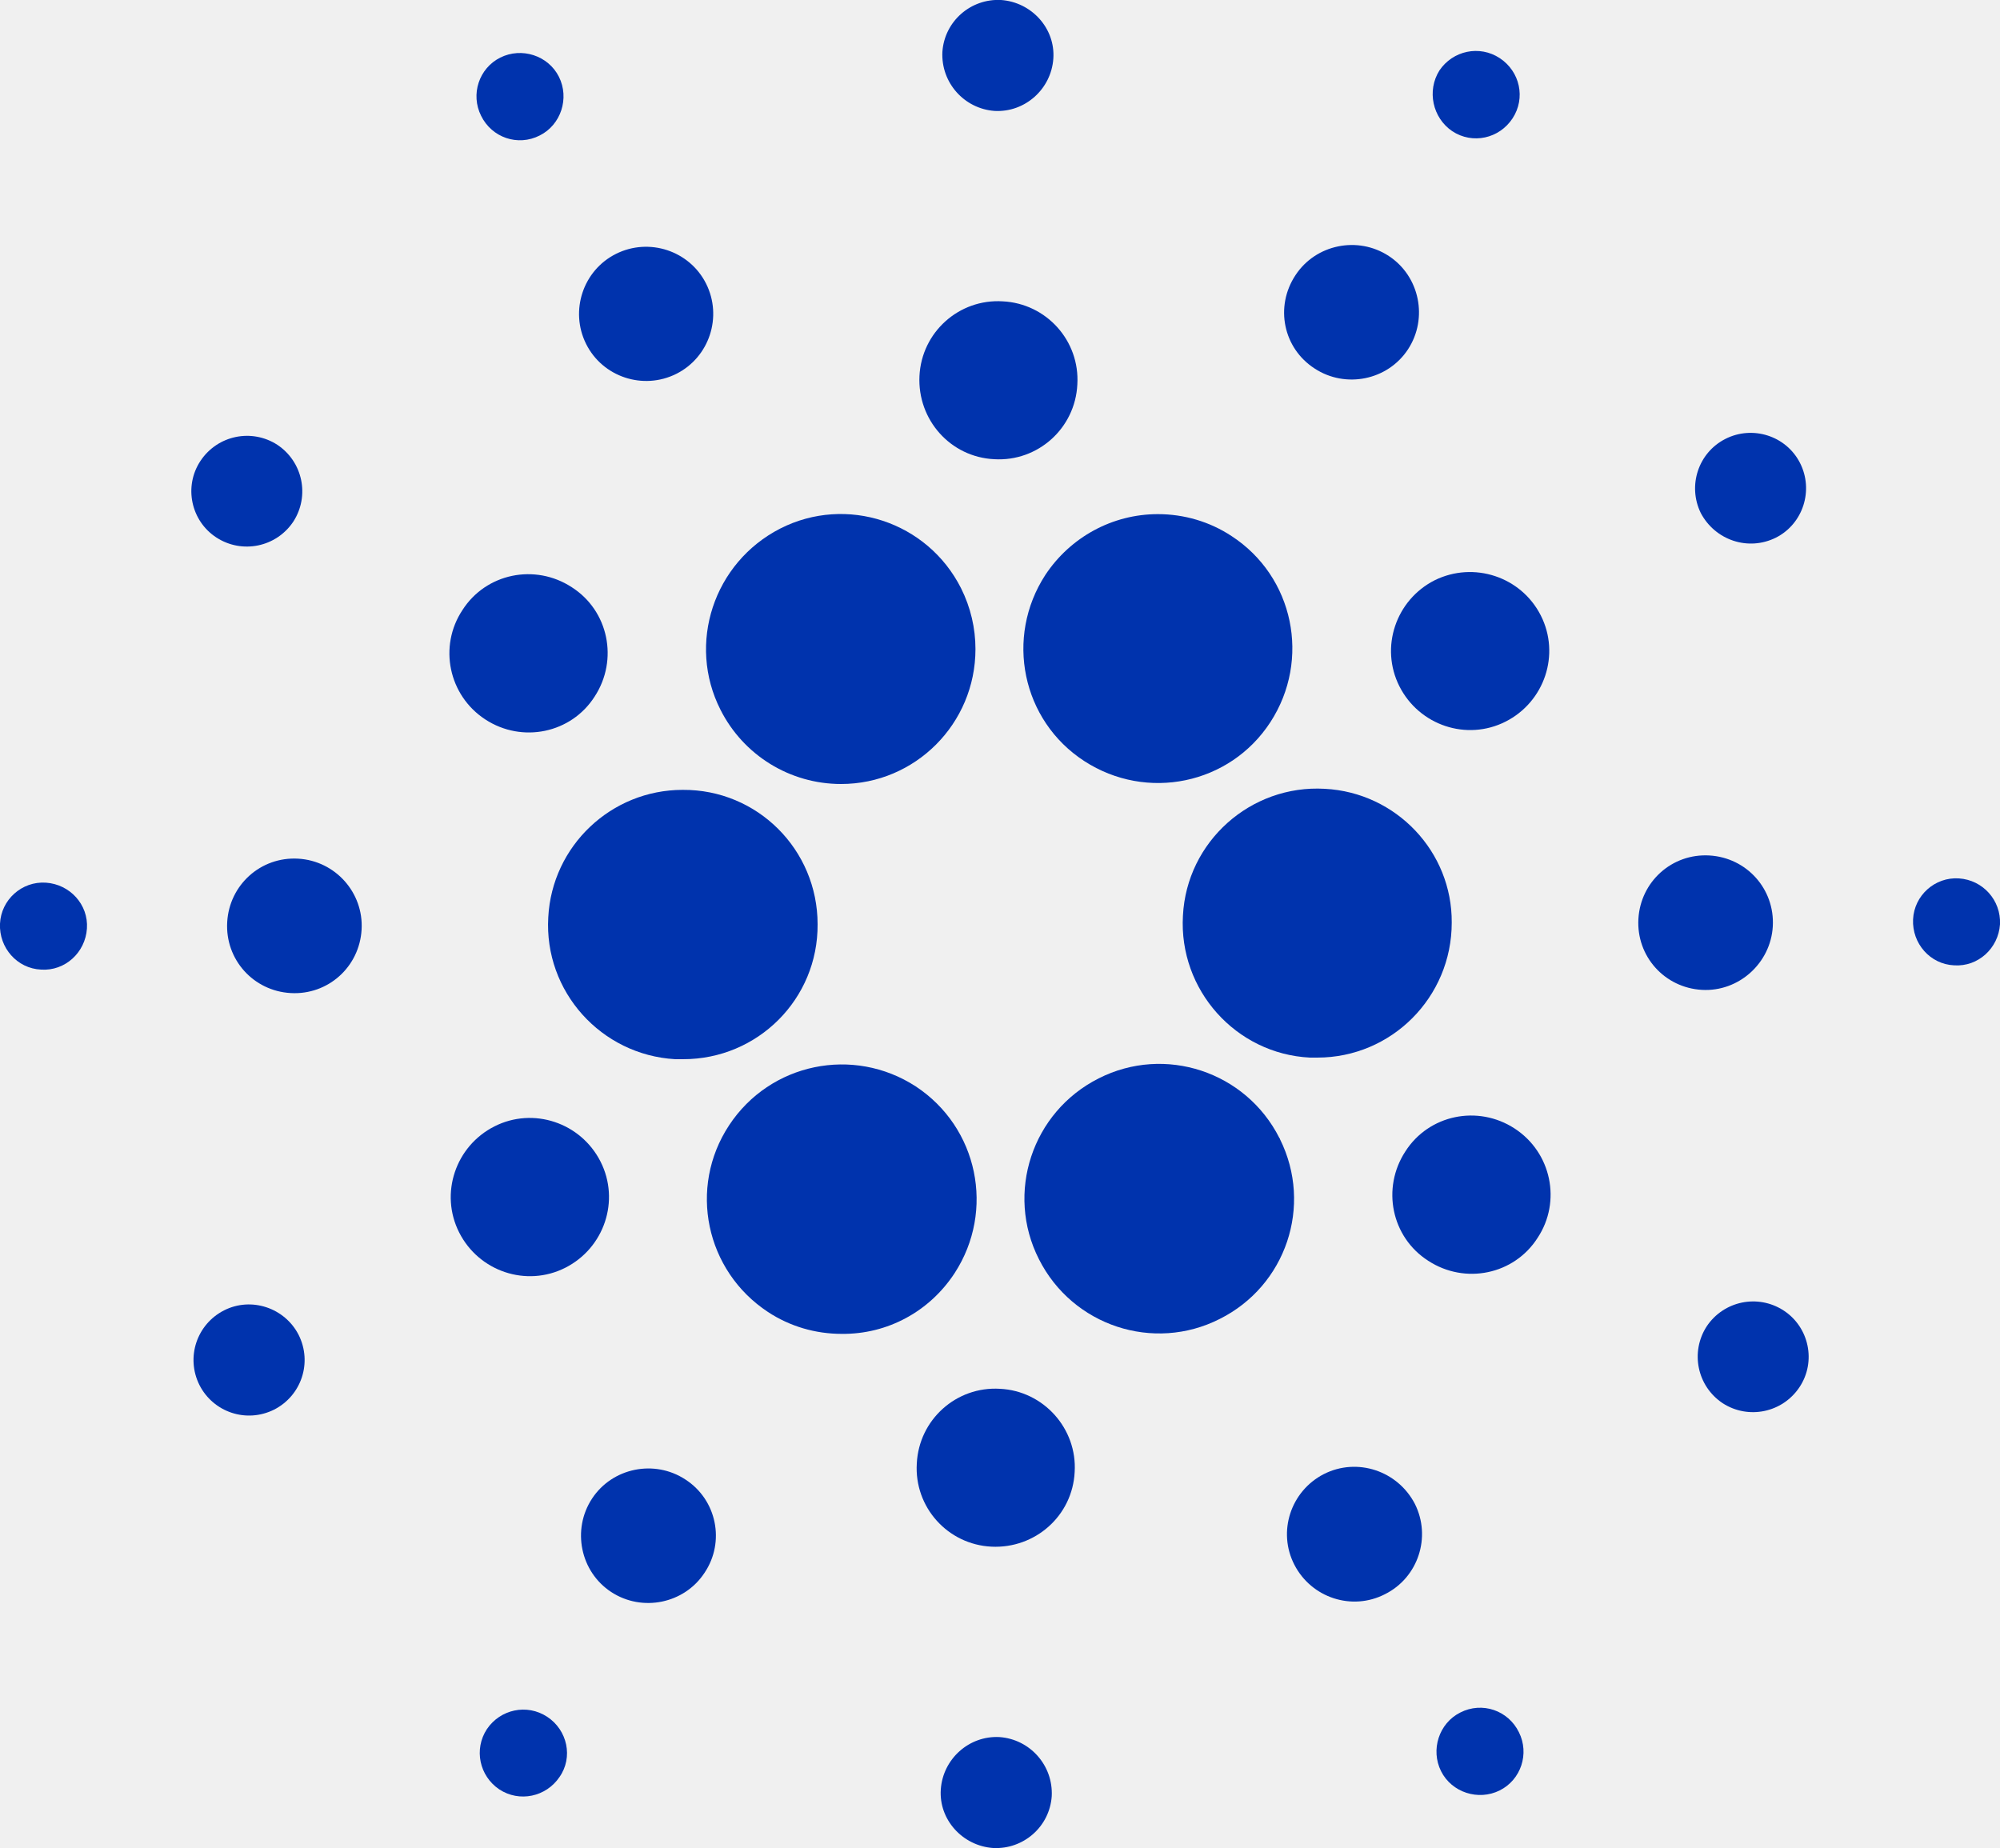
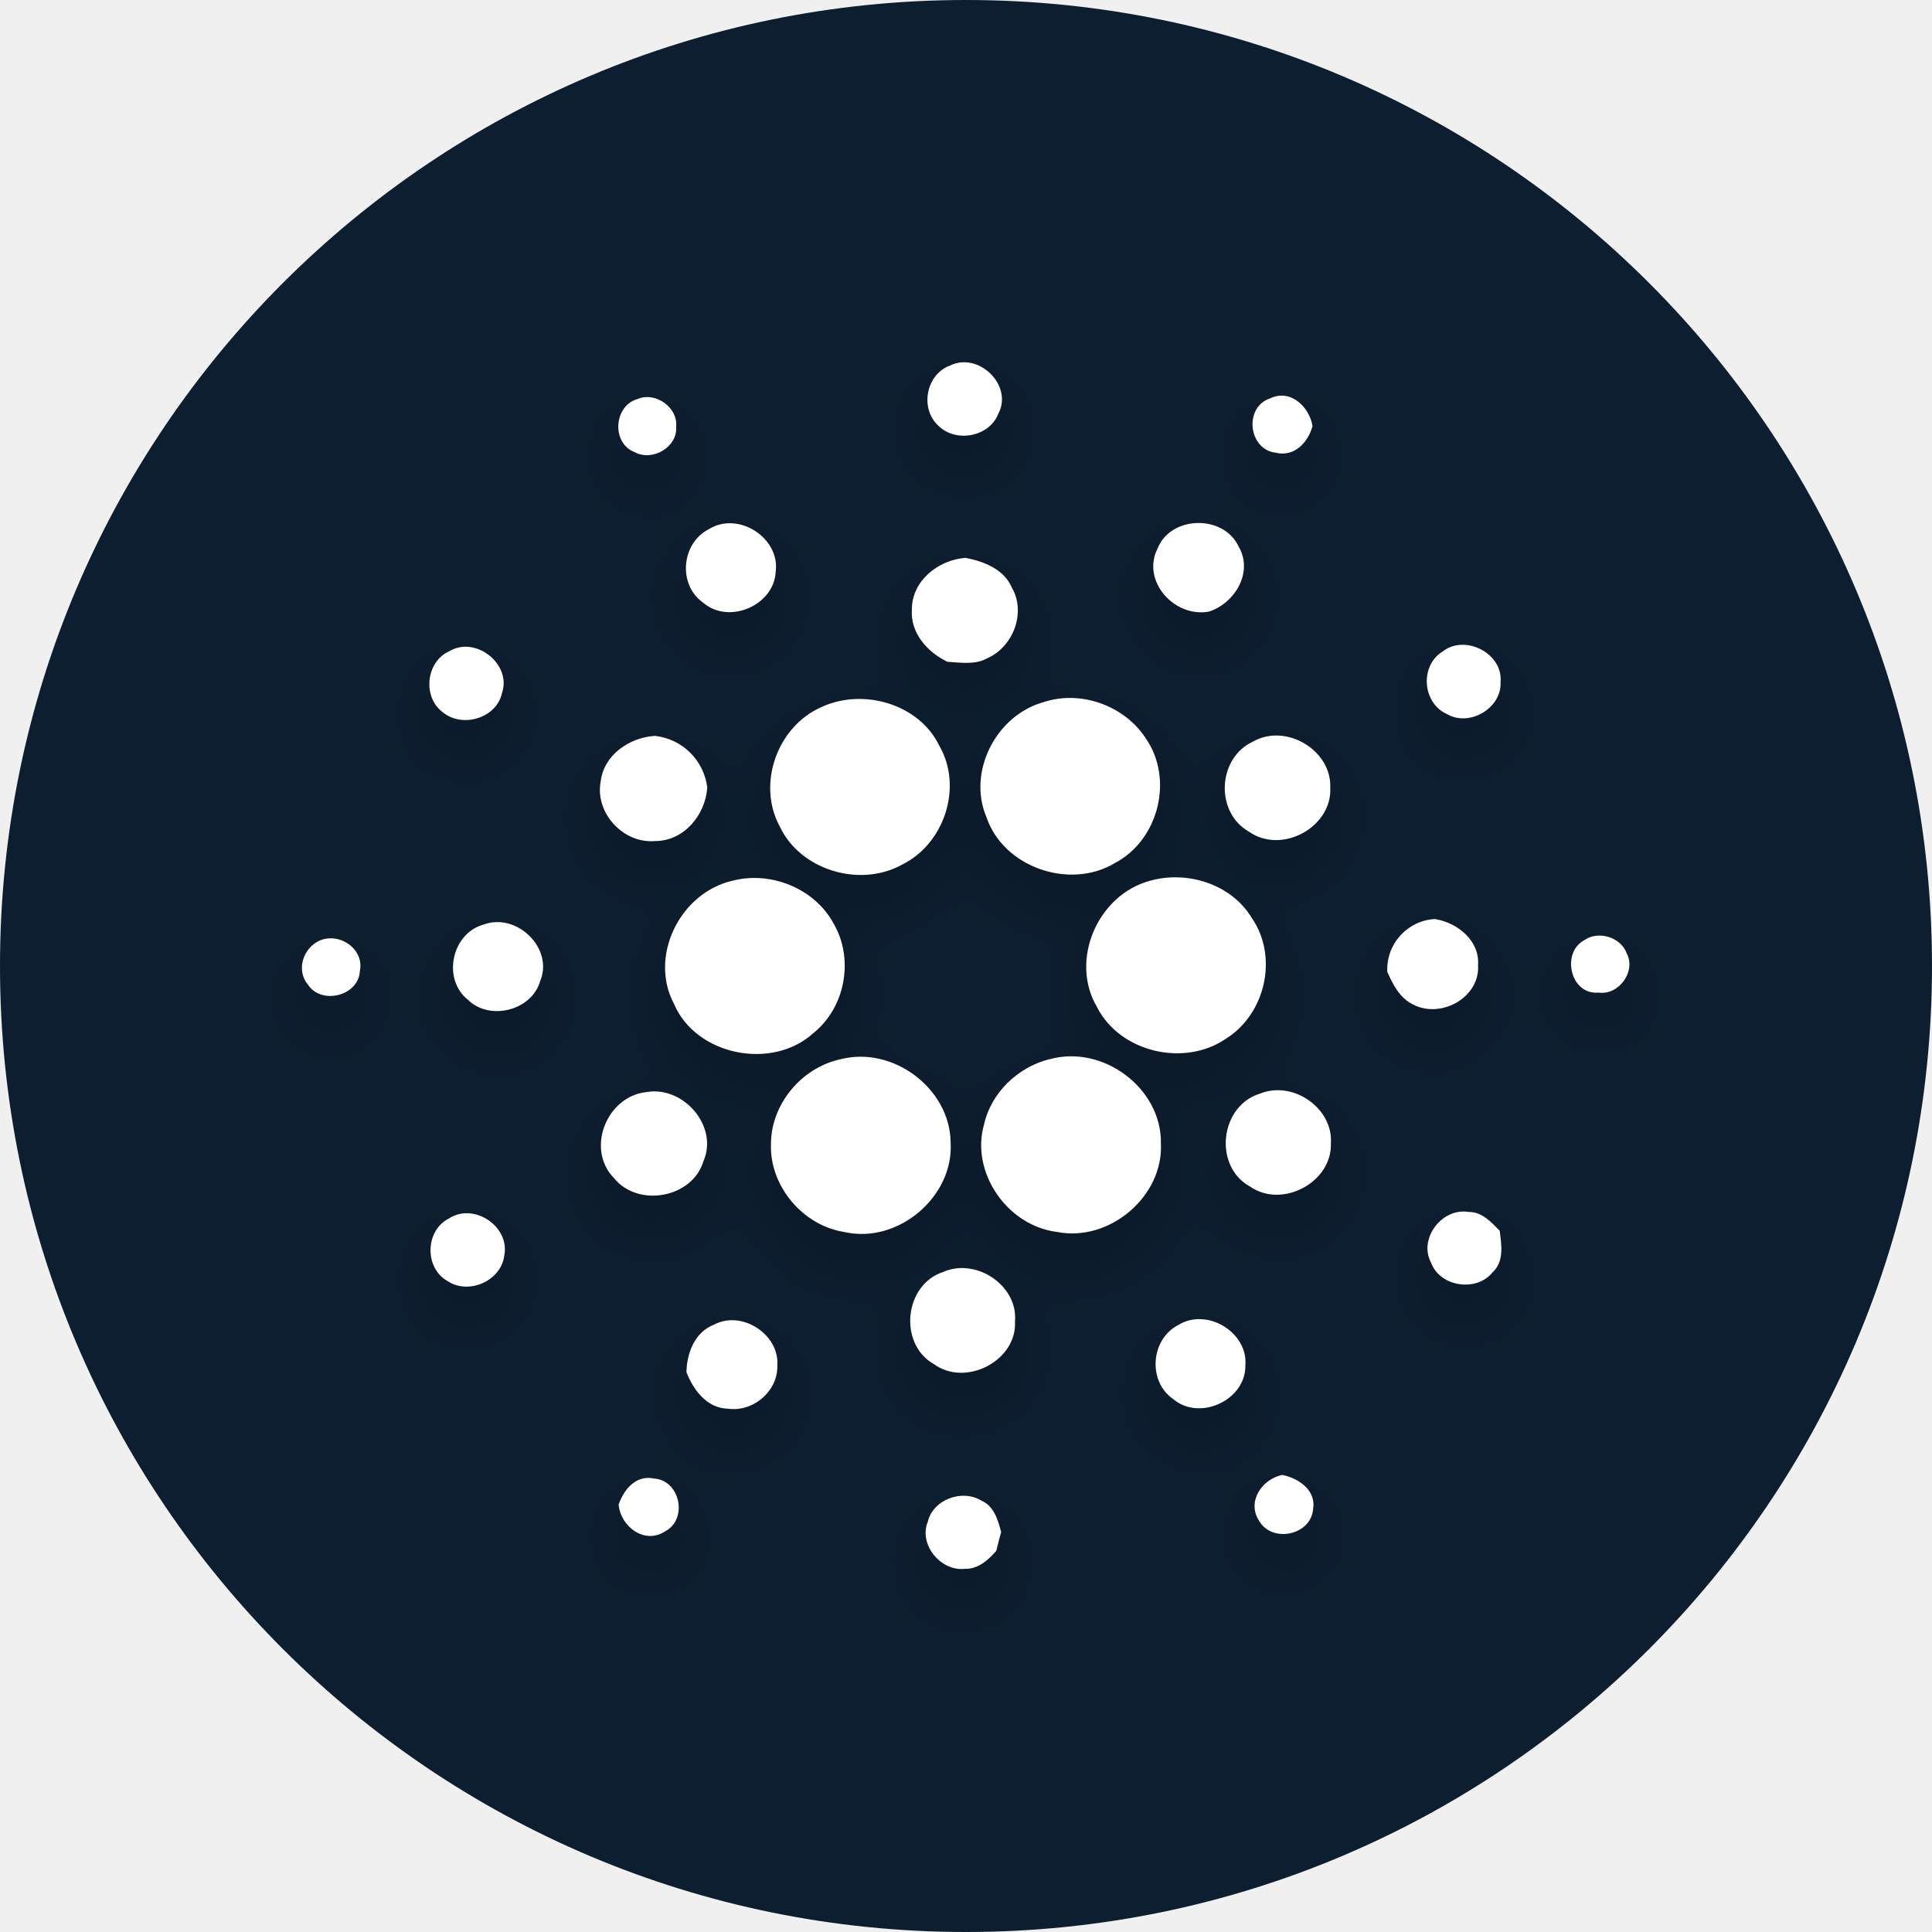
- <svg xmlns="http://www.w3.org/2000/svg" enable-background="new 0 0 375 346.5" viewBox="0 0 375 346.5">
-   <g fill="#0033ad">
-     <path d="m102.8 172c-.8 13.9 9.9 25.8 23.8 26.6h1.5c14 0 25.3-11.3 25.2-25.3 0-14-11.3-25.3-25.3-25.2-13.4 0-24.5 10.5-25.2 23.9z" />
-     <path d="m8.6 165.5c-4.5-.3-8.4 3.2-8.6 7.7s3.2 8.4 7.7 8.6c4.5.3 8.3-3.2 8.6-7.7s-3.2-8.3-7.7-8.6z" />
-     <path d="m101.2 25.4c4-2 5.6-7 3.6-11s-7-5.6-11-3.6-5.6 6.9-3.6 10.9c2 4.1 6.9 5.8 11 3.7-.1 0 0 0 0 0z" />
-     <path d="m126.8 70.1c6.2-3.1 8.7-10.7 5.6-16.9s-10.7-8.7-16.9-5.6-8.7 10.7-5.6 16.9 10.7 8.7 16.9 5.6z" />
-     <path d="m40.6 100.8c4.8 3.1 11.2 1.8 14.4-3 3.1-4.8 1.8-11.2-3-14.4-4.8-3.1-11.2-1.8-14.4 3-3.2 4.8-1.8 11.3 3 14.4z" />
-     <path d="m55.9 161c-7-.4-12.9 4.9-13.3 11.9s4.9 12.9 11.9 13.3 12.9-4.9 13.3-11.9c.4-6.9-4.9-12.9-11.9-13.3z" />
-     <path d="m42 245.7c-5.1 2.6-7.2 8.8-4.6 14 2.6 5.1 8.8 7.2 14 4.6 5.1-2.6 7.2-8.8 4.6-14-2.6-5.1-8.9-7.2-14-4.6z" />
-     <path d="m91 134.9c6.9 4.5 16.1 2.6 20.5-4.3 4.5-6.9 2.6-16.1-4.3-20.5-6.9-4.5-16.1-2.6-20.5 4.3-4.5 6.8-2.6 16 4.3 20.5z" />
-     <path d="m246.5 69.1c5.8 3.8 13.7 2.2 17.5-3.6s2.2-13.7-3.6-17.5-13.7-2.2-17.5 3.6c-3.9 5.9-2.3 13.7 3.6 17.5z" />
-     <path d="m272.3 24.6c3.8 2.5 8.8 1.4 11.3-2.4s1.4-8.8-2.4-11.3-8.8-1.4-11.3 2.3c-2.4 3.8-1.3 8.9 2.4 11.4z" />
-     <path d="m248.4 147.9c-13.9-.8-25.9 9.9-26.6 23.8-.8 13.9 9.9 25.9 23.8 26.6h1.4c13.9 0 25.2-11.3 25.2-25.3.1-13.3-10.4-24.4-23.8-25.1z" />
-     <path d="m135.1 133.1c4.3 8.5 13 13.9 22.6 13.9 13.9 0 25.2-11.3 25.2-25.3 0-3.9-.9-7.8-2.7-11.4-6.3-12.5-21.5-17.5-33.9-11.2-12.5 6.4-17.5 21.6-11.2 34z" />
-     <path d="m333 100.8c5.1-2.6 7.1-8.9 4.5-14s-8.9-7.1-14-4.5-7.1 8.8-4.6 13.9c2.7 5.1 8.9 7.2 14.1 4.6z" />
-     <path d="m269 108.8c-7.3 3.7-10.3 12.6-6.6 19.9s12.6 10.3 19.9 6.6 10.3-12.6 6.6-19.9-12.6-10.2-19.9-6.6z" />
-     <path d="m186.5 20.8c5.7.3 10.6-4.1 11-9.8s-4.1-10.6-9.8-11c-5.7-.3-10.6 4-11 9.7-.3 5.8 4.1 10.7 9.8 11.1z" />
-     <path d="m186.4 86.1c8.2.5 15.2-5.8 15.6-14 .5-8.2-5.8-15.2-14-15.6-8.2-.5-15.2 5.8-15.6 14s5.8 15.2 14 15.6z" />
-     <path d="m106 237.7c7.3-3.7 10.3-12.6 6.6-19.9s-12.6-10.3-19.9-6.6-10.3 12.6-6.6 19.9 12.6 10.3 19.9 6.6z" />
-     <path d="m196 107.8c-7.6 11.7-4.4 27.3 7.3 34.9s27.3 4.4 34.9-7.3 4.4-27.3-7.3-34.9c-4.1-2.7-8.9-4.1-13.8-4.1-8.5 0-16.4 4.3-21.1 11.4z" />
-     <path d="m239.9 213.4c-6.3-12.5-21.5-17.5-33.9-11.2-12.5 6.3-17.5 21.5-11.2 33.9 6.3 12.5 21.5 17.5 33.9 11.2 12.4-6.2 17.5-21.2 11.3-33.7-0-.1-0-.1-.1-.2z" />
-     <path d="m284 211.6c-6.9-4.5-16.1-2.6-20.5 4.3-4.5 6.9-2.6 16.1 4.3 20.5 6.9 4.5 16.1 2.6 20.5-4.3 4.5-6.8 2.6-16-4.3-20.5z" />
-     <path d="m332.4 173.7c.4-7-4.9-12.9-11.9-13.3s-12.9 4.9-13.3 11.9 4.9 12.9 11.9 13.3c6.9.4 12.9-5 13.3-11.9z" />
-     <path d="m367.3 164.7c-4.5-.3-8.4 3.2-8.6 7.7s3.2 8.4 7.7 8.6c4.5.3 8.3-3.2 8.6-7.7.2-4.5-3.2-8.3-7.7-8.6z" />
-     <path d="m334.4 245.7c-4.8-3.1-11.2-1.8-14.4 3-3.1 4.8-1.8 11.2 3 14.4 4.8 3.1 11.2 1.8 14.4-3s1.8-11.3-3-14.4z" />
-     <path d="m102.6 321.9c-3.8-2.5-8.8-1.4-11.3 2.3-2.5 3.8-1.4 8.8 2.3 11.3 3.8 2.5 8.8 1.4 11.3-2.3 2.6-3.7 1.5-8.8-2.3-11.3z" />
-     <path d="m273.8 321.1c-4 2-5.6 7-3.6 11s7 5.6 11 3.6 5.6-6.9 3.6-10.9c-2-4.1-6.9-5.8-11-3.7z" />
-     <path d="m179 238.7c7.6-11.7 4.4-27.3-7.3-35-11.7-7.6-27.3-4.4-35 7.3s-4.4 27.3 7.3 35c4.1 2.7 8.9 4.1 13.8 4.1 8.6.1 16.5-4.2 21.2-11.4z" />
-     <path d="m128.5 277.4c-5.8-3.8-13.7-2.2-17.5 3.6s-2.2 13.7 3.6 17.5 13.7 2.2 17.5-3.6c3.9-5.8 2.3-13.7-3.6-17.5z" />
-     <path d="m187.4 325.7c-5.7-.3-10.6 4.1-11 9.8s4.1 10.6 9.8 11c5.7.3 10.6-4 11-9.7.3-5.8-4.1-10.7-9.8-11.1z" />
-     <path d="m187.5 260.4c-8.2-.5-15.2 5.8-15.6 14-.5 8.2 5.8 15.2 14 15.6s15.2-5.8 15.6-14c.5-8.1-5.8-15.2-14-15.6z" />
-     <path d="m248.2 276.4c-6.2 3.2-8.7 10.8-5.5 17s10.8 8.7 17 5.5c6.2-3.1 8.7-10.7 5.6-16.9-3.2-6.2-10.8-8.8-17.1-5.6z" />
+ <svg xmlns="http://www.w3.org/2000/svg" fill="none" viewBox="0 0 44 44">
+   <g clip-path="url(#a)">
+     <path fill="#0D1E30" d="M22 44c12.15 0 22-9.85 22-22S34.15 0 22 0 0 9.85 0 22s9.85 22 22 22Z" />
+     <g filter="url(#b)">
+       <path fill="#000" d="M21.621 8.332c.659-.34 1.463.445 1.114 1.093-.205.528-.976.668-1.37.265-.416-.385-.28-1.15.256-1.36v.002Zm-7.088.75c.4-.162.908.199.866.629.042.465-.536.809-.944.587-.54-.206-.479-1.07.078-1.215M29.05 10.31c-.625-.075-.724-1.043-.123-1.238.467-.223.896.197.965.633-.1.37-.415.712-.842.605M16.146 12.05c.67-.417 1.624.203 1.52.97-.034.77-1.076 1.219-1.664.696-.57-.41-.483-1.35.144-1.666Zm10.216.443c.299-.757 1.509-.781 1.848-.044.337.573-.077 1.284-.675 1.48-.793.145-1.545-.7-1.173-1.436Zm-5.595 1.393c-.006-.652.596-1.136 1.224-1.182.418.083.872.258 1.05.671.335.572.038 1.358-.563 1.62-.275.151-.602.095-.902.077-.458-.22-.844-.656-.809-1.186Zm-10.54.948c.611-.37 1.437.303 1.204.957-.126.565-.9.795-1.34.435-.472-.338-.398-1.151.137-1.393l-.001.001Zm22.635-.002c.518-.396 1.375.059 1.312.702.035.587-.706 1.031-1.22.729-.566-.252-.626-1.11-.092-1.43v-.001Zm-9.13 1.17c.855-.303 1.873.059 2.36.81.643.918.302 2.315-.698 2.842-1.034.623-2.545.096-2.928-1.043-.434-1.017.199-2.29 1.264-2.61h.002Zm-5.023.1c.949-.44 2.226-.071 2.684.883.539.93.122 2.223-.841 2.703-.966.54-2.328.13-2.794-.866-.524-.965-.06-2.276.951-2.72m-5.028 1.69c.073-.6.649-.993 1.23-1.034a1.348 1.348 0 0 1 1.197 1.178c-.042.62-.527 1.221-1.193 1.219-.732.061-1.375-.656-1.234-1.363m14.852-.902c.752-.43 1.796.195 1.763 1.045.051.9-1.104 1.534-1.852 1.006-.778-.44-.718-1.677.09-2.051m-11.867 3.172c.877-.238 1.884.17 2.314.964.472.8.28 1.911-.454 2.5-.941.86-2.675.514-3.176-.66-.576-1.077.124-2.52 1.315-2.805l.001.001Zm9.525-.004c.854-.24 1.857.082 2.317.848.607.876.317 2.184-.586 2.748-.949.655-2.415.312-2.937-.714-.633-1.06.004-2.559 1.206-2.882m-15.18.998c.759-.282 1.6.542 1.292 1.283-.187.674-1.153.924-1.652.426-.585-.467-.369-1.505.36-1.709m20.582 1.075a1.15 1.15 0 0 1 1.084-1.201c.52.082 1.025.495.984 1.052.048.735-.852 1.234-1.49.89-.299-.15-.451-.452-.578-.74Zm-24.315-.71c.456-.196 1.021.193.917.693-.025.565-.873.783-1.184.31-.275-.328-.11-.833.267-1.003Zm28.805-.011c.321-.225.838-.064.965.306.216.404-.18.957-.642.89-.65.058-.858-.915-.323-1.196Zm-16.936 2.712c1.201-.306 2.494.68 2.502 1.898.077 1.23-1.196 2.32-2.425 2.038-.952-.152-1.699-1.054-1.667-1.998-.003-.905.69-1.746 1.59-1.938m4.76 0c1.22-.336 2.55.667 2.531 1.913.065 1.207-1.169 2.262-2.373 2.021-1.134-.143-1.97-1.368-1.654-2.451.16-.72.773-1.307 1.496-1.485v.001Zm-9.18.748c.845-.141 1.637.784 1.294 1.573-.25.842-1.493 1.069-2.043.383-.643-.66-.162-1.865.75-1.956m13.961.038c.754-.311 1.678.33 1.62 1.134.03.884-1.111 1.495-1.847.978-.834-.464-.682-1.83.227-2.112m3.902 3.85c-.294-.54.241-1.257.853-1.157.302-.005.516.23.71.428.04.32.107.702-.164.949-.367.457-1.2.327-1.399-.22M10.224 27.75c.57-.373 1.391.184 1.262.839-.069.581-.811.913-1.3.583-.524-.299-.505-1.15.038-1.422m11.265 1.214c.747-.323 1.698.316 1.627 1.125.055.894-1.12 1.512-1.85.976-.812-.46-.676-1.816.223-2.1m-5.216 1.197c.635-.329 1.487.24 1.43.94.019.575-.55 1.065-1.128.98-.477-.01-.788-.432-.942-.833.008-.435.191-.92.64-1.086v-.001Zm10.568.01c.654-.398 1.584.174 1.522.922.016.784-1.034 1.284-1.643.77-.589-.403-.517-1.37.12-1.691Zm1.838 4.47c-.291-.432.051-.953.523-1.052.38.075.783.357.702.789-.055.587-.927.766-1.225.264v-.001Zm-14.59-.376c.115-.344.396-.683.807-.594.598.041.776.93.252 1.203-.47.312-1.018-.115-1.059-.609Zm7.04.395c.114-.509.781-.755 1.221-.486.291.124.377.443.451.715-.04.142-.076.284-.11.427-.18.209-.412.42-.712.412-.557.065-1.06-.555-.851-1.068h.001Z" />
+     </g>
+     <path fill="#fff" d="M21.621 8.332c.659-.34 1.463.445 1.114 1.093-.205.528-.976.668-1.37.265-.416-.385-.28-1.15.256-1.36v.002Zm-7.088.75c.4-.162.908.199.866.629.042.465-.536.809-.944.587-.54-.206-.479-1.07.078-1.215M29.05 10.31c-.625-.075-.724-1.043-.123-1.238.467-.223.896.197.965.633-.1.37-.415.712-.842.605M16.146 12.05c.67-.417 1.624.203 1.52.97-.034.77-1.076 1.219-1.664.696-.57-.41-.483-1.35.144-1.666Zm10.216.443c.299-.757 1.509-.781 1.848-.044.337.573-.077 1.284-.675 1.48-.793.145-1.545-.7-1.173-1.436Zm-5.595 1.393c-.006-.652.596-1.136 1.224-1.182.418.083.872.258 1.05.671.335.572.038 1.358-.563 1.62-.275.151-.602.095-.902.077-.458-.22-.844-.656-.809-1.186Zm-10.54.948c.611-.37 1.437.303 1.204.957-.126.565-.9.795-1.34.435-.472-.338-.398-1.151.137-1.393l-.001.001Zm22.635-.002c.518-.396 1.375.059 1.312.702.035.587-.706 1.031-1.22.729-.566-.252-.626-1.11-.092-1.43v-.001Zm-9.13 1.17c.855-.303 1.873.059 2.36.81.643.918.302 2.315-.698 2.842-1.034.623-2.545.096-2.928-1.043-.434-1.017.199-2.29 1.264-2.61h.002Zm-5.023.1c.949-.44 2.226-.071 2.684.883.539.93.122 2.223-.841 2.703-.966.54-2.328.13-2.794-.866-.524-.965-.06-2.276.951-2.72m-5.028 1.69c.073-.6.649-.993 1.23-1.034a1.348 1.348 0 0 1 1.197 1.178c-.042.62-.527 1.221-1.193 1.219-.732.061-1.375-.656-1.234-1.363m14.852-.902c.752-.43 1.796.195 1.763 1.045.051.9-1.104 1.534-1.852 1.006-.778-.44-.718-1.677.09-2.051m-11.867 3.172c.877-.238 1.884.17 2.314.964.472.8.28 1.911-.454 2.5-.941.86-2.675.514-3.176-.66-.576-1.077.124-2.52 1.315-2.805l.001.001Zm9.525-.004c.854-.24 1.857.082 2.317.848.607.876.317 2.184-.586 2.748-.949.655-2.415.312-2.937-.714-.633-1.06.004-2.559 1.206-2.882m-15.18.998c.759-.282 1.6.542 1.292 1.283-.187.674-1.153.924-1.652.426-.585-.467-.369-1.505.36-1.709m20.582 1.075a1.15 1.15 0 0 1 1.084-1.201c.52.082 1.025.495.984 1.052.048.735-.852 1.234-1.49.89-.299-.15-.451-.452-.578-.74Zm-24.315-.71c.456-.196 1.021.193.917.693-.025.565-.873.783-1.184.31-.275-.328-.11-.833.267-1.003Zm28.805-.011c.321-.225.838-.064.965.306.216.404-.18.957-.642.89-.65.058-.858-.915-.323-1.196Zm-16.936 2.712c1.201-.306 2.494.68 2.502 1.898.077 1.23-1.196 2.32-2.425 2.038-.952-.152-1.699-1.054-1.667-1.998-.003-.905.69-1.746 1.59-1.938m4.76 0c1.22-.336 2.55.667 2.531 1.913.065 1.207-1.169 2.262-2.373 2.021-1.134-.143-1.97-1.368-1.654-2.451.16-.72.773-1.307 1.496-1.485v.001Zm-9.18.748c.845-.141 1.637.784 1.294 1.573-.25.842-1.493 1.069-2.043.383-.643-.66-.162-1.865.75-1.956m13.961.038c.754-.311 1.678.33 1.62 1.134.03.884-1.111 1.495-1.847.978-.834-.464-.682-1.83.227-2.112m3.902 3.85c-.294-.54.241-1.257.853-1.157.302-.005.516.23.71.428.04.32.107.702-.164.949-.367.457-1.2.327-1.399-.22M10.224 27.75c.57-.373 1.391.184 1.262.839-.069.581-.811.913-1.3.583-.524-.299-.505-1.15.038-1.422m11.265 1.214c.747-.323 1.698.316 1.627 1.125.055.894-1.12 1.512-1.85.976-.812-.46-.676-1.816.223-2.1m-5.216 1.197c.635-.329 1.487.24 1.43.94.019.575-.55 1.065-1.128.98-.477-.01-.788-.432-.942-.833.008-.435.191-.92.64-1.086v-.001Zm10.568.01c.654-.398 1.584.174 1.522.922.016.784-1.034 1.284-1.643.77-.589-.403-.517-1.37.12-1.691Zm1.838 4.47c-.291-.432.051-.953.523-1.052.38.075.783.357.702.789-.055.587-.927.766-1.225.264v-.001Zm-14.59-.376c.115-.344.396-.683.807-.594.598.041.776.93.252 1.203-.47.312-1.018-.115-1.059-.609Zm7.04.395c.114-.509.781-.755 1.221-.486.291.124.377.443.451.715-.04.142-.076.284-.11.427-.18.209-.412.42-.712.412-.557.065-1.06-.555-.851-1.068h.001Z" />
  </g>
+   <defs>
+     <clipPath id="a">
+       <path fill="#fff" d="M0 0h44v44H0z" />
+     </clipPath>
+     <filter id="b" width="32.984" height="30.234" x="5.5" y="7.563" color-interpolation-filters="sRGB" filterUnits="userSpaceOnUse">
+       <feFlood flood-opacity="0" result="BackgroundImageFix" />
+       <feColorMatrix in="SourceAlpha" result="hardAlpha" values="0 0 0 0 0 0 0 0 0 0 0 0 0 0 0 0 0 0 127 0" />
+       <feOffset dy=".688" />
+       <feGaussianBlur stdDeviation=".688" />
+       <feColorMatrix values="0 0 0 0 0 0 0 0 0 0 0 0 0 0 0 0 0 0 0.204 0" />
+       <feBlend in2="BackgroundImageFix" result="effect1_dropShadow_2531_15119" />
+       <feBlend in="SourceGraphic" in2="effect1_dropShadow_2531_15119" result="shape" />
+     </filter>
+   </defs>
</svg>
